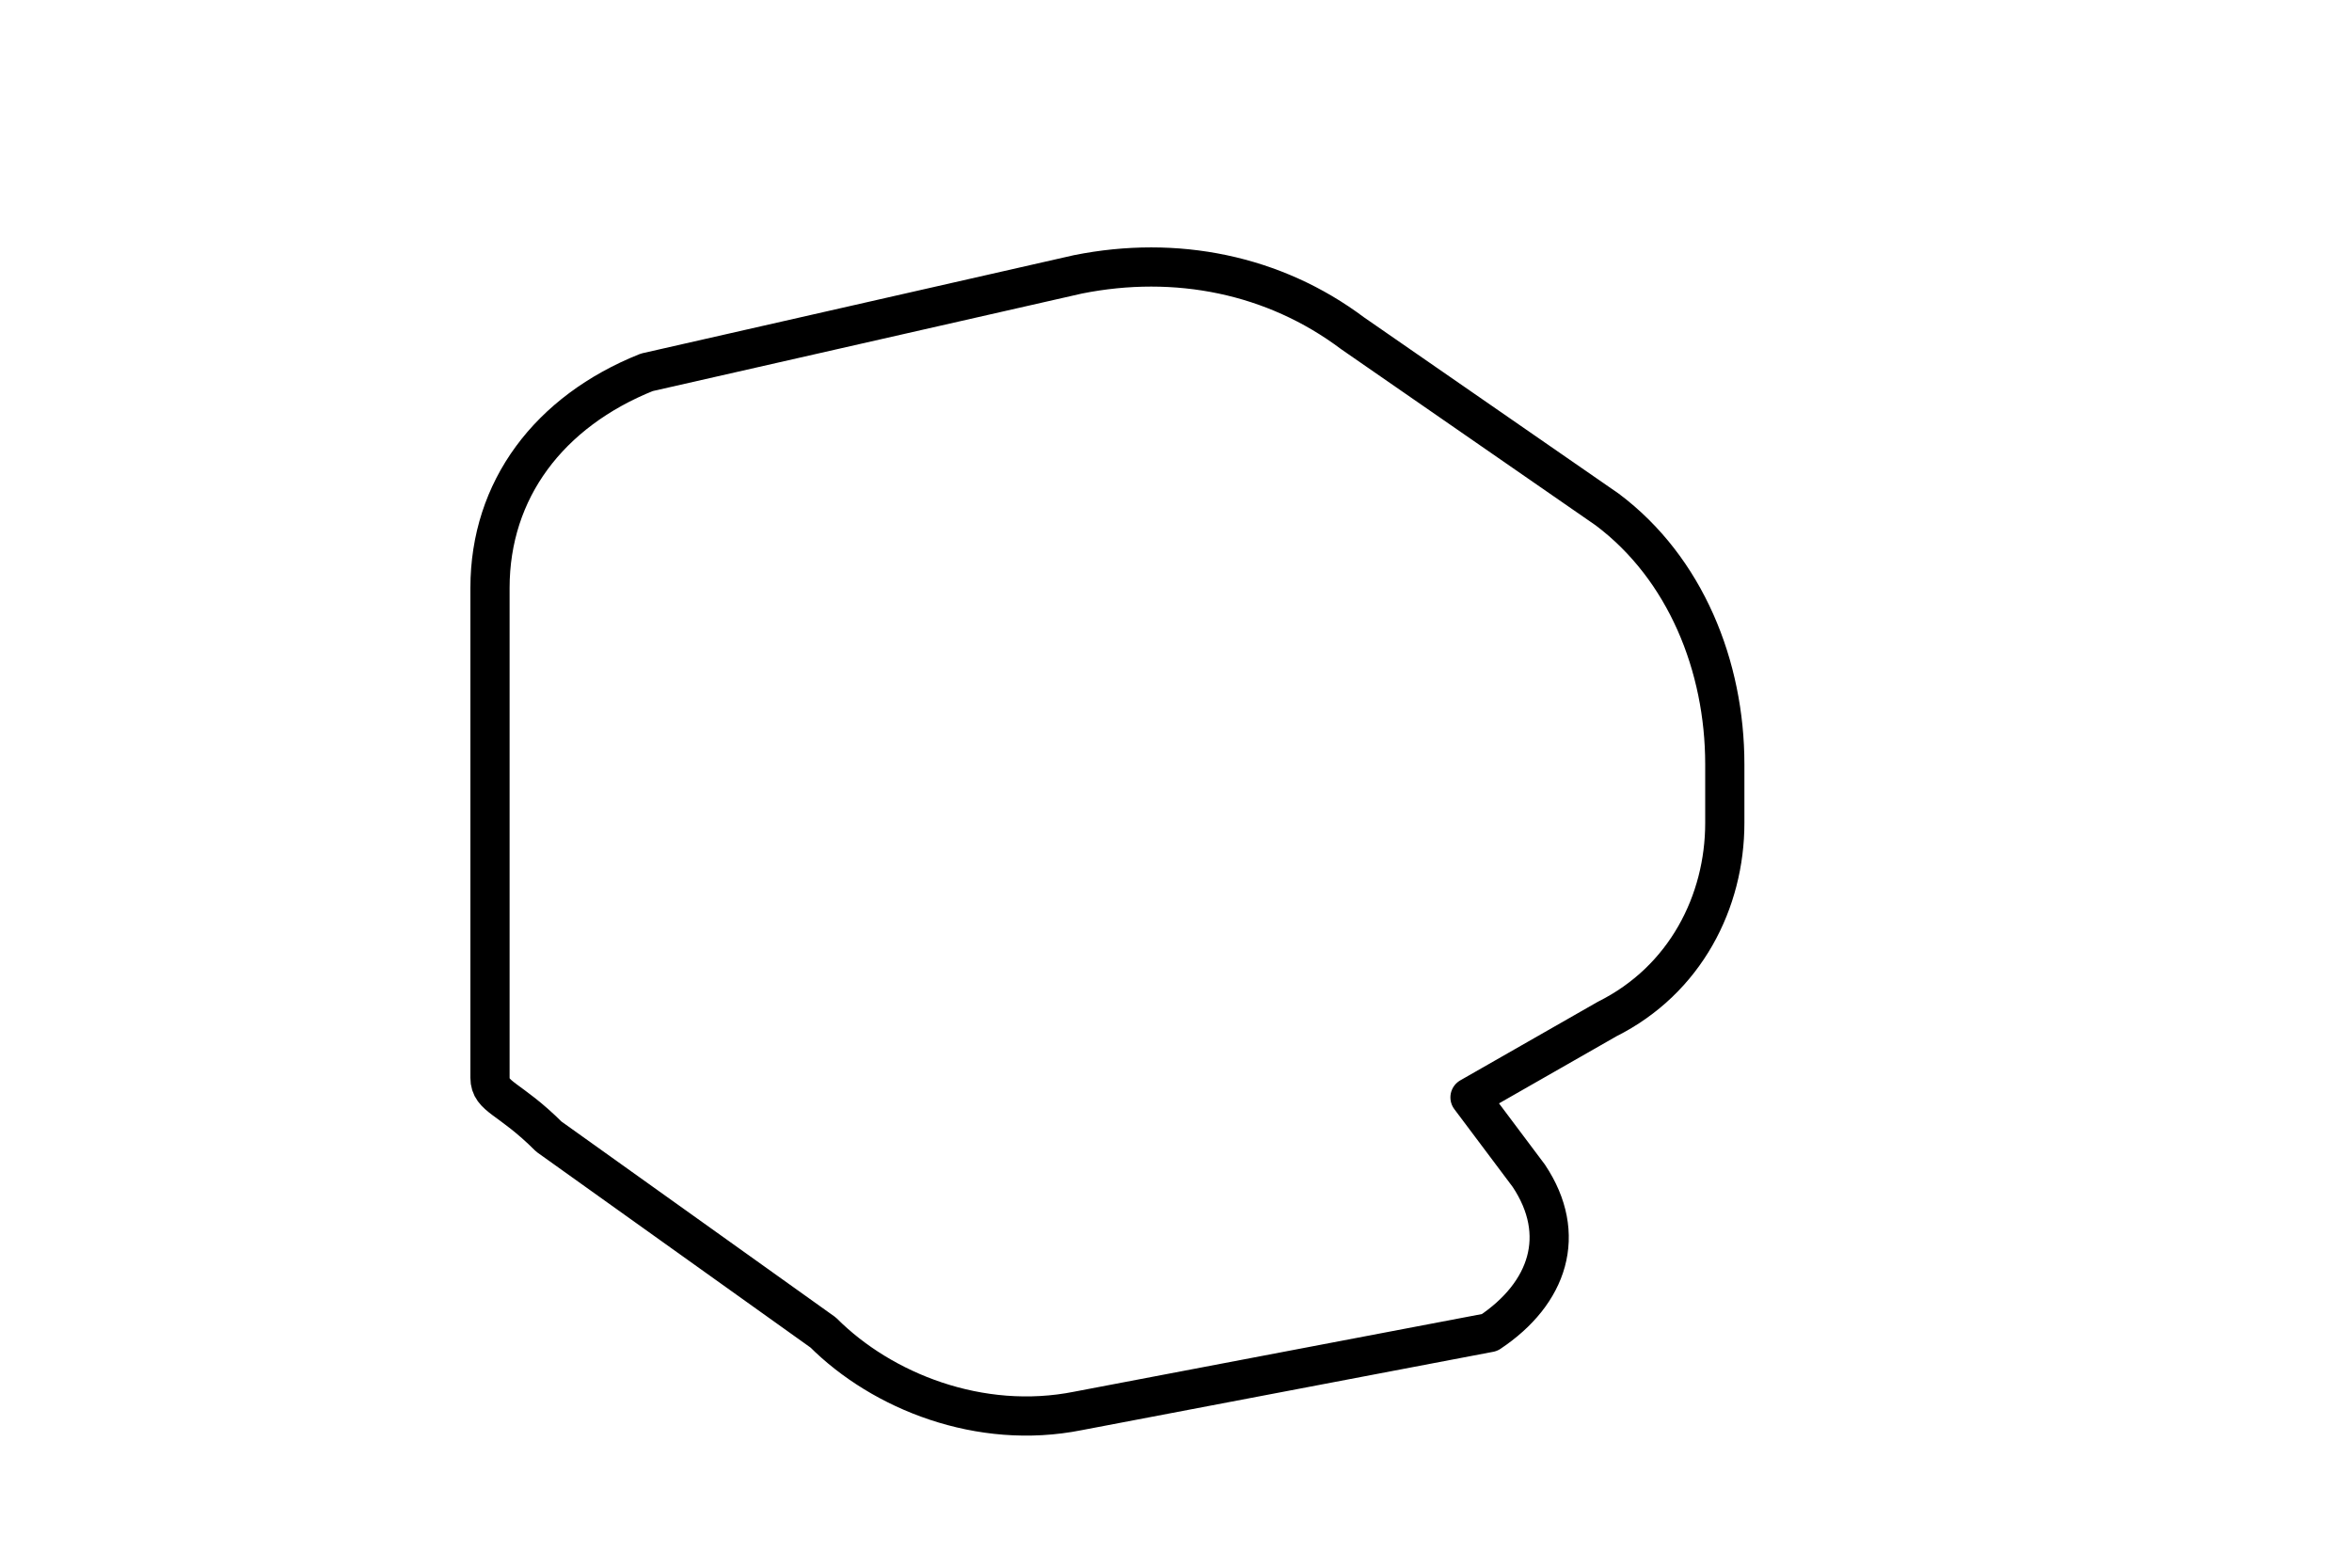
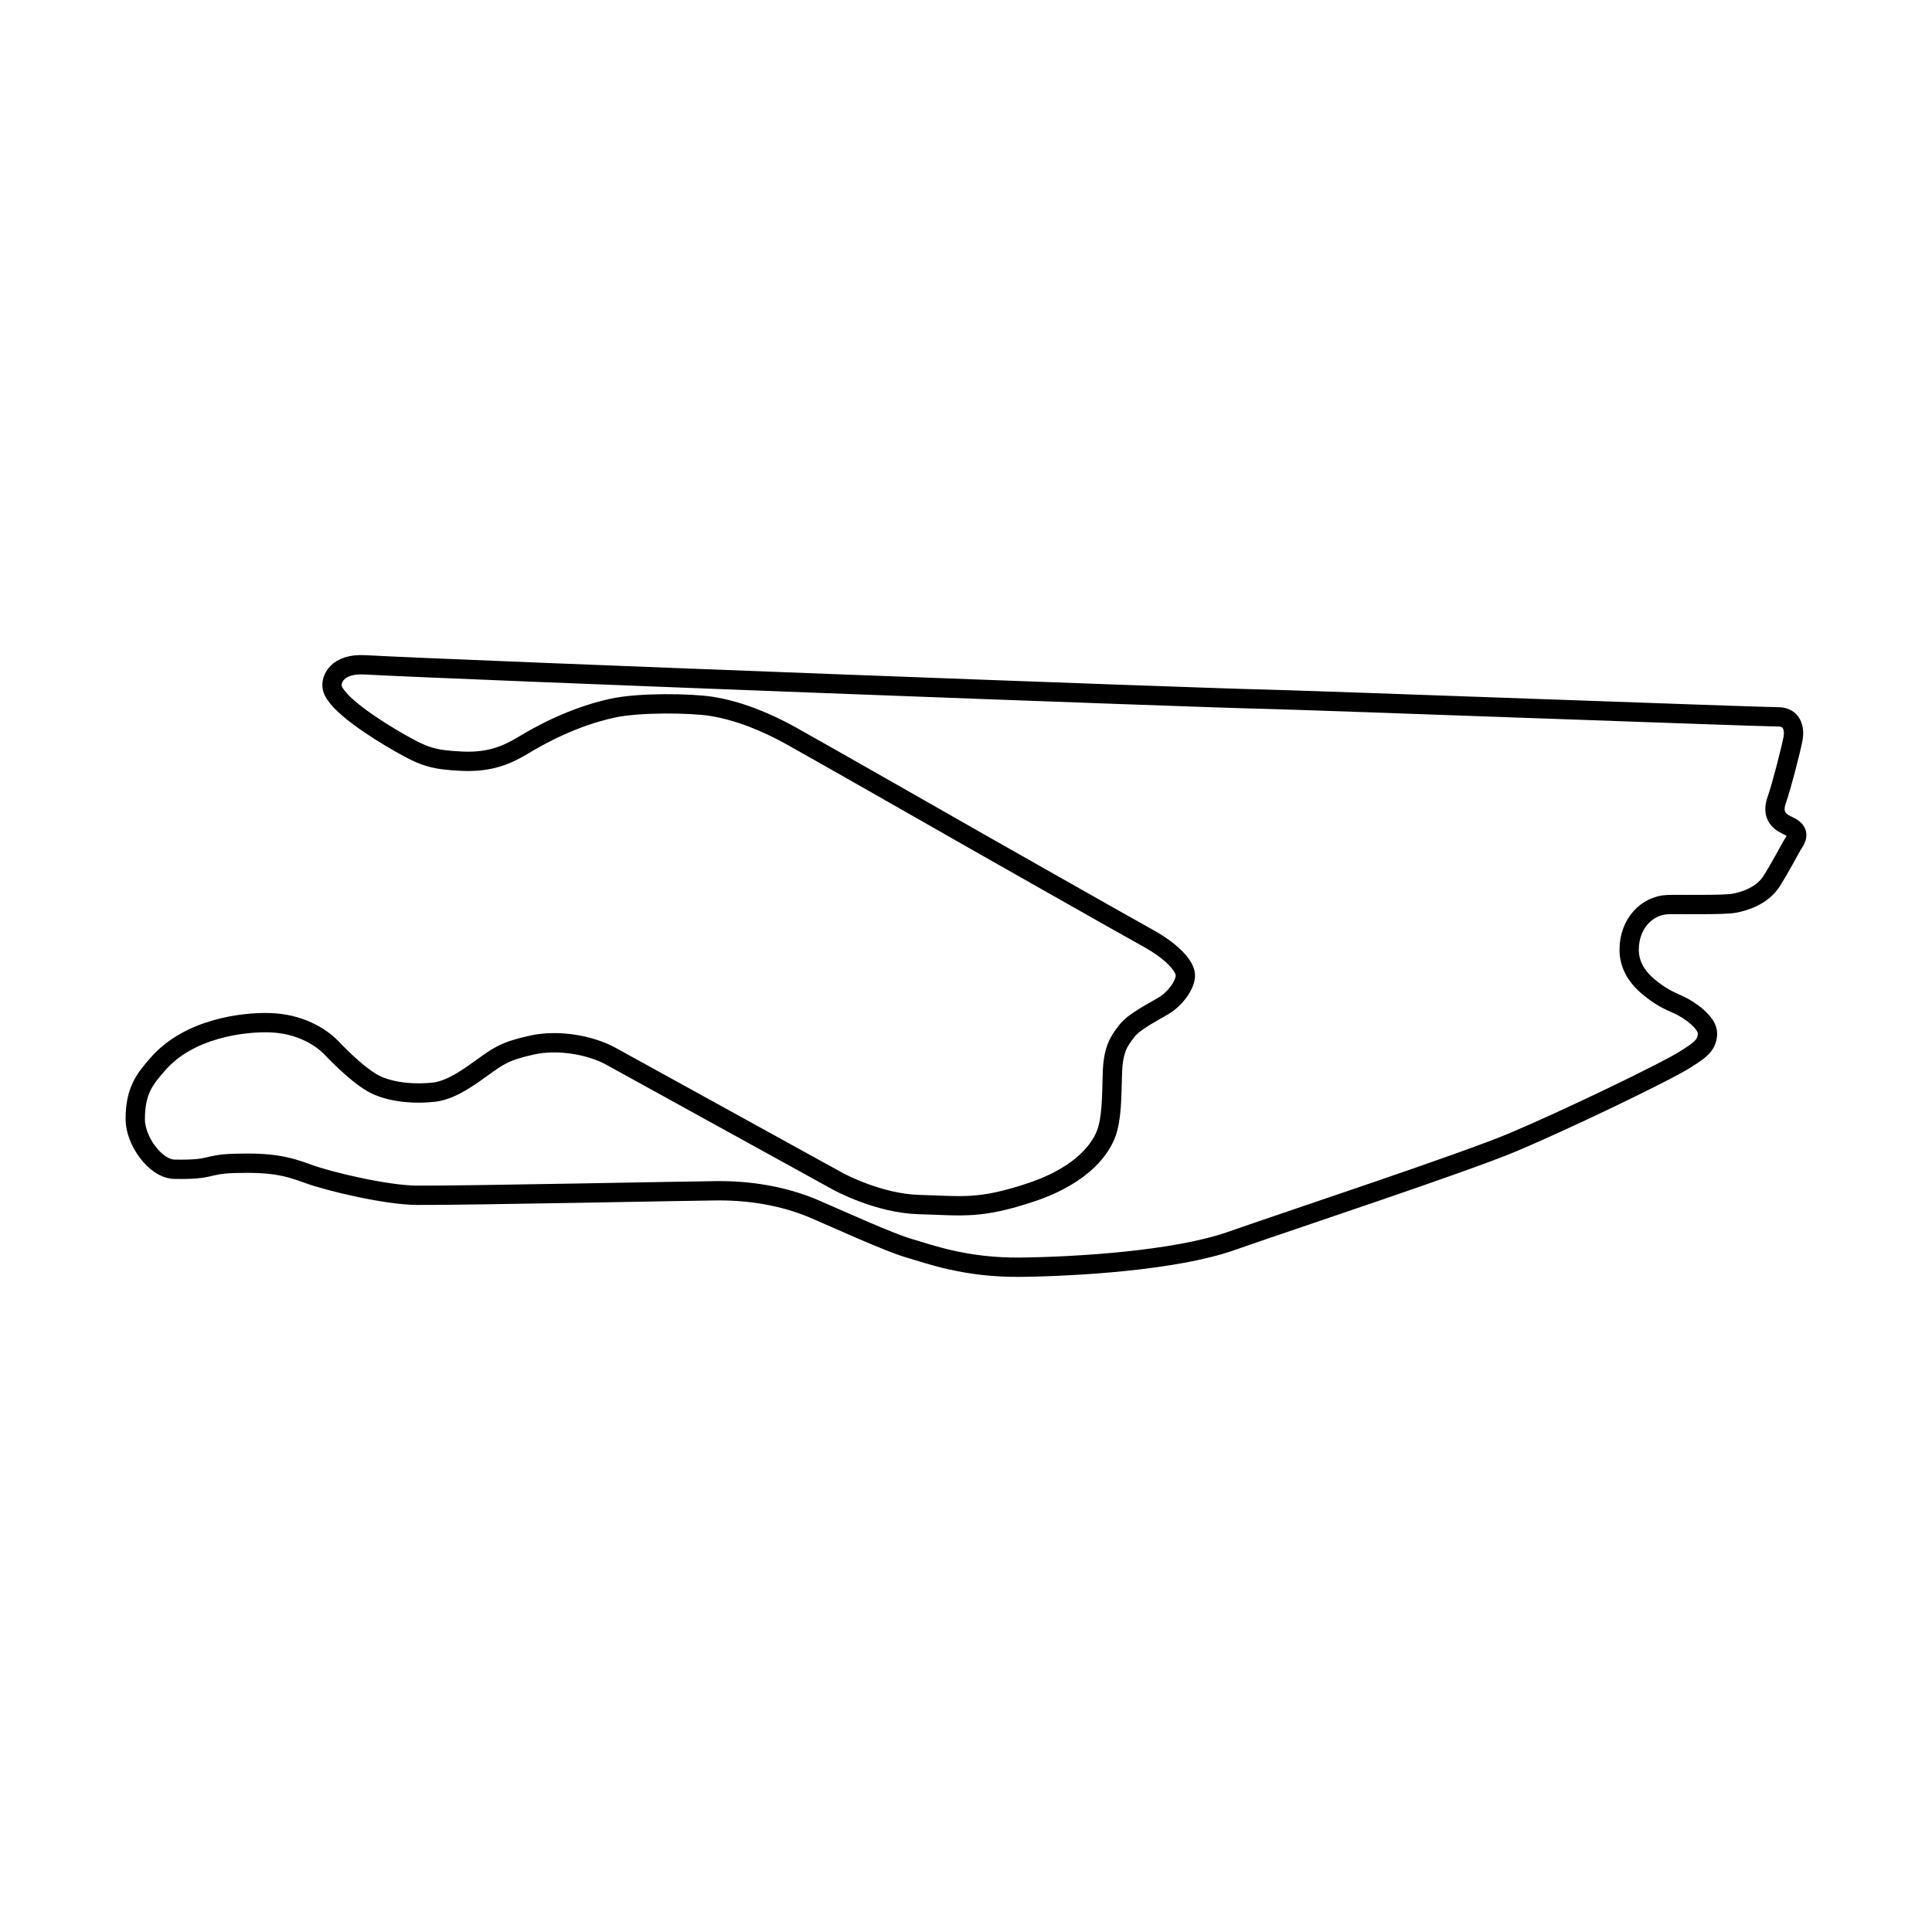
- <svg xmlns="http://www.w3.org/2000/svg" viewBox="0 0 120 80">
-   <path d="M25,55 L25,30 C25,25 28,21 33,19 L55,14 C60,13 65,14 69,17 L82,26 C86,29 88,34 88,39 L88,42 C88,46 86,50 82,52 L75,56 L78,60 C80,63 79,66 76,68 L55,72 C50,73 45,71 42,68 L28,58 C26,56 25,56 25,55 Z" stroke="currentColor" fill="none" stroke-width="2" stroke-linecap="round" stroke-linejoin="round" />
+ <svg xmlns="http://www.w3.org/2000/svg" viewBox="0 0 500 500">
+   <path d="M253.178 217.953s37.841 21.485 43.997 24.88c6.096 3.396 9.778 7.26 9.597 9.835-.182 2.518-2.777 5.913-5.613 7.61-2.777 1.698-7.665 4.04-9.596 6.616-1.932 2.517-3.501 4.566-3.682 11.006-.181 6.44-.181 11.532-1.57 15.396-1.146 3.161-5.25 10.479-19.312 15.22-13.64 4.567-17.925 3.513-29.211 3.22-10.441-.292-20.762-5.912-20.762-5.912s-53.774-29.622-58.965-32.49c-5.25-2.87-13.64-4.391-20.4-2.87-7 1.523-8.81 2.928-12.734 5.738-3.259 2.342-8.027 5.913-12.553 6.44-4.527.526-10.2.234-14.666-1.698-4.044-1.756-9.415-7.142-12.01-9.835-2.595-2.693-8.148-6.264-16.054-6.44-6.458-.175-20.64 1.347-28.789 10.713-3.38 3.864-5.854 6.85-5.854 14.284 0 5.503 5.19 12.88 10.2 12.938 10.2.176 7.725-1.288 15.51-1.522 9.597-.293 13.64.702 19.012 2.693 5.371 1.99 20.218 5.503 28.124 5.561 10.502.117 73.692-1.17 77.856-1.17 10.38-.06 18.83 2.048 25.107 4.741 6.277 2.693 19.192 8.606 24.443 10.128 5.25 1.522 14.666 5.093 28.97 4.917 14.303-.175 39.953-1.697 54.438-6.79 14.485-5.094 60.051-20.139 72.967-25.583 12.916-5.444 39.29-18.03 44.661-21.485 3.38-2.166 5.432-3.395 5.613-6.44.181-3.043-4.888-6.439-7.484-7.61-2.595-1.17-4.466-1.931-7.664-4.566-3.5-2.868-5.13-6.146-5.13-9.717 0-6.616 4.526-11.475 10.018-11.65 3.5-.117 14.183.175 17.14-.351 2.958-.527 7.303-2.05 9.597-5.562 2.293-3.512 4.949-8.722 5.794-10.01 1.448-2.166 1.026-3.396-1.57-4.567-2.595-1.17-4.043-3.044-2.776-6.615 1.268-3.57 3.742-13.347 4.225-15.923.422-2.4-.181-5.561-3.863-5.561-4.707 0-118.654-4.215-132.777-4.567-14.364-.234-209.968-7.61-232.963-8.898-7.242-.41-8.932 3.805-8.45 5.971.906 4.04 11.166 10.655 17.443 14.226 6.276 3.57 8.57 4.39 16.054 4.742 7.483.35 11.89-1.698 16.054-4.215 4.164-2.518 12.734-7.26 22.873-9.484 7.182-1.58 20.4-1.288 25.47-.527 7.181 1.112 14.303 4.04 20.76 7.61 6.459 3.572 48.525 27.573 48.525 27.573z" stroke="currentColor" fill="none" stroke-width="5" stroke-linecap="round" stroke-linejoin="round" />
</svg>
